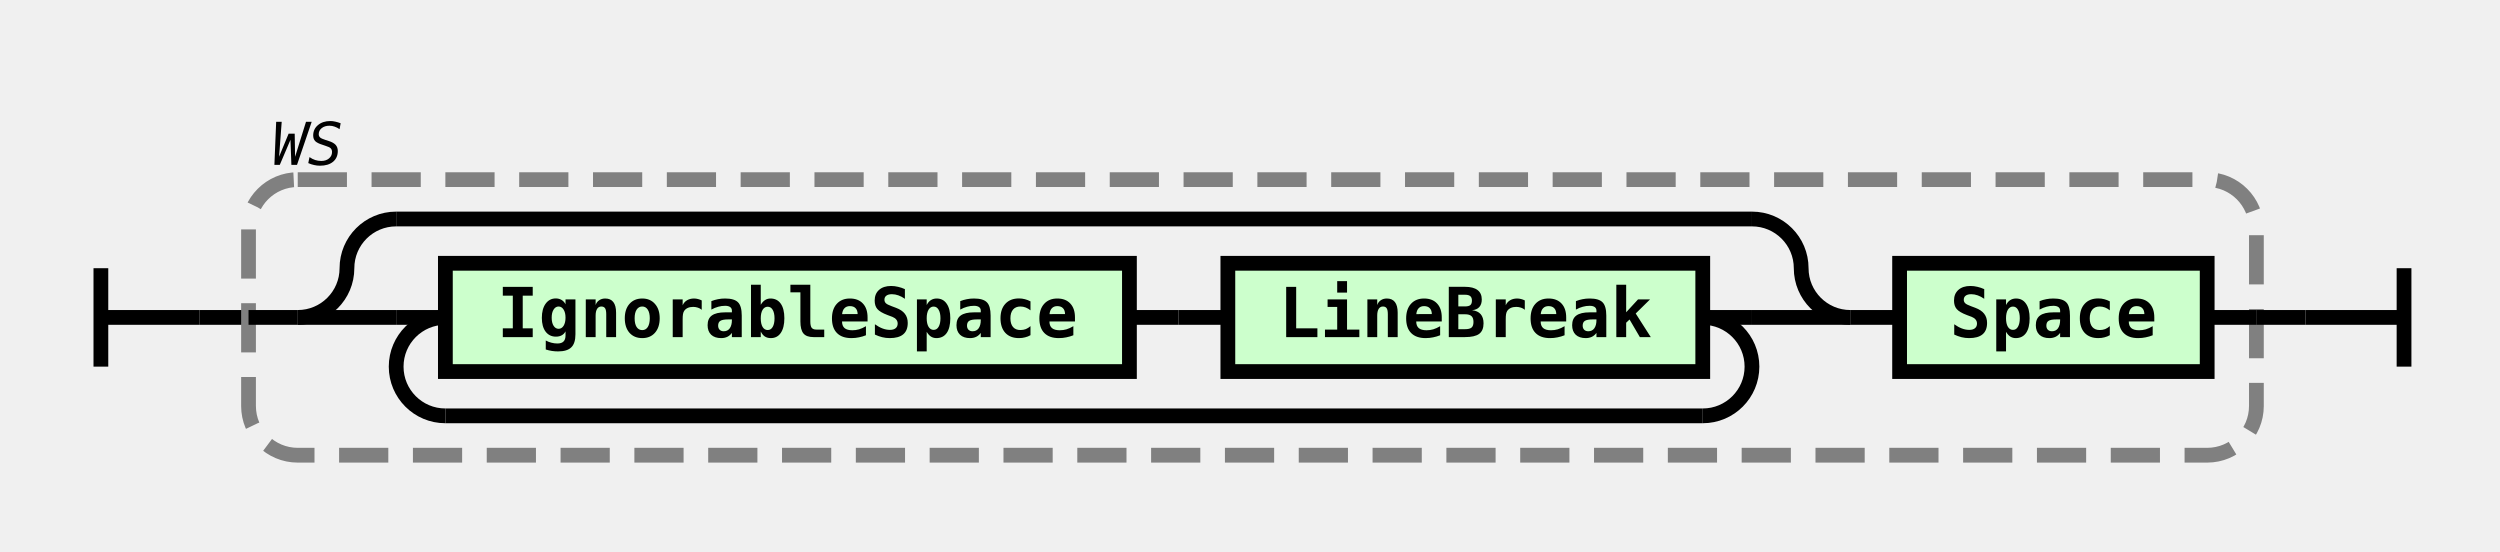
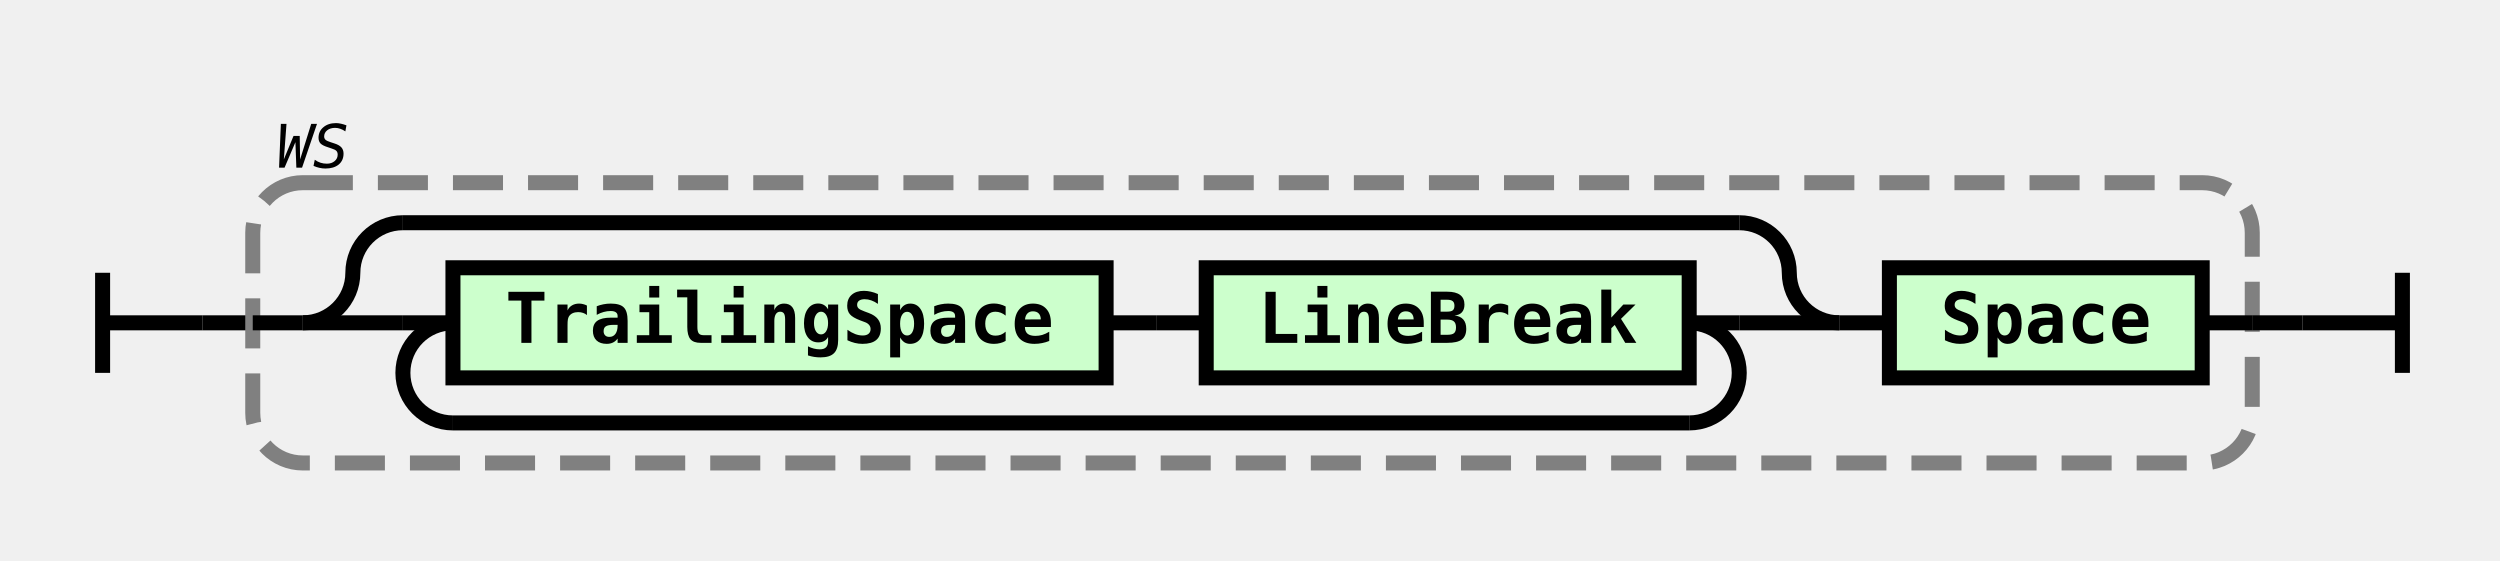
- <svg xmlns="http://www.w3.org/2000/svg" class="railroad-diagram" width="508" height="112" viewBox="0 0 508 112">
+ <svg xmlns="http://www.w3.org/2000/svg" class="railroad-diagram" width="499.5" height="112" viewBox="0 0 499.5 112">
  <g transform="translate(.5 .5)">
    <g class="Start">
      <path d="M20 54v20m0 -10h20" />
    </g>
    <path d="M40 64h10" />
    <g class="Group rule">
      <path d="M50 64h0" />
-       <path d="M458 64h0" />
-       <rect x="50" y="36" width="408" height="56" rx="10" ry="10" class="group-box" />
+       <path d="M449.5 64h0" />
+       <rect x="50" y="36" width="399.5" height="56" rx="10" ry="10" class="group-box" />
      <g class="Sequence">
        <path d="M50 64h10" />
-         <path d="M448 64h10" />
+         <path d="M439.5 64h10" />
        <g class="Choice">
          <path d="M60 64h0" />
-           <path d="M375.5 64h0" />
+           <path d="M367 64h0" />
          <path d="M60 64a10 10 0 0 0 10 -10v0a10 10 0 0 1 10 -10" />
          <g class="Skip">
-             <path d="M80 44h275.5" />
+             <path d="M80 44h267" />
          </g>
-           <path d="M355.5 44a10 10 0 0 1 10 10v0a10 10 0 0 0 10 10" />
+           <path d="M347 44a10 10 0 0 1 10 10v0a10 10 0 0 0 10 10" />
          <path d="M60 64h20" />
          <g class="OneOrMore">
            <path d="M80 64h0" />
-             <path d="M355.5 64h0" />
+             <path d="M347 64h0" />
            <path d="M90 64a10 10 0 0 0 -10 10v0a10 10 0 0 0 10 10" />
            <g class="Skip">
-               <path d="M90 84h255.5" />
+               <path d="M90 84h247" />
            </g>
-             <path d="M345.5 84a10 10 0 0 0 10 -10v0a10 10 0 0 0 -10 -10" />
+             <path d="M337 84a10 10 0 0 0 10 -10v0a10 10 0 0 0 -10 -10" />
            <path d="M80 64h10" />
-             <path d="M345.5 64h10" />
+             <path d="M337 64h10" />
            <g class="Sequence">
              <path d="M90 64h0" />
-               <path d="M345.5 64h0" />
-               <path d="M229 64h10" />
+               <path d="M337 64h0" />
+               <path d="M220.5 64h10" />
              <g class="non-terminal rule-ref">
                <path d="M90 64h0" />
-                 <path d="M229 64h0" />
-                 <rect x="90" y="53" width="139" height="22" />
-                 <text x="159.5" y="68">IgnorableSpace</text>
+                 <path d="M220.5 64h0" />
+                 <rect x="90" y="53" width="130.5" height="22" />
+                 <text x="155.25" y="68">TrailingSpace</text>
              </g>
-               <path d="M239 64h10" />
+               <path d="M230.5 64h10" />
              <g class="non-terminal rule-ref">
-                 <path d="M249 64h0" />
-                 <path d="M345.5 64h0" />
-                 <rect x="249" y="53" width="96.5" height="22" />
-                 <text x="297.25" y="68">LineBreak</text>
+                 <path d="M240.5 64h0" />
+                 <path d="M337 64h0" />
+                 <rect x="240.5" y="53" width="96.5" height="22" />
+                 <text x="288.75" y="68">LineBreak</text>
              </g>
            </g>
          </g>
-           <path d="M355.5 64h20" />
+           <path d="M347 64h20" />
        </g>
-         <path d="M375.5 64h10" />
+         <path d="M367 64h10" />
        <g class="non-terminal rule-ref">
-           <path d="M385.5 64h0" />
-           <path d="M448 64h0" />
-           <rect x="385.5" y="53" width="62.5" height="22" />
-           <text x="416.75" y="68">Space</text>
+           <path d="M377 64h0" />
+           <path d="M439.5 64h0" />
+           <rect x="377" y="53" width="62.5" height="22" />
+           <text x="408.25" y="68">Space</text>
        </g>
      </g>
      <g class="comment">
        <path d="M50 28h0" />
        <path d="M74 28h0" />
        <text x="62" y="33" class="comment">WS</text>
      </g>
    </g>
-     <path d="M458 64h10" />
-     <path class="End" d="M 468 64 h 20 m 0 -10 v 20" />
+     <path d="M449.5 64h10" />
+     <path class="End" d="M 459.5 64 h 20 m 0 -10 v 20" />
  </g>
  <style>  svg {
    background-color: hsl(30,20%,95%);
  }
  path {
    stroke-width: 3;
    stroke: black;
    fill: rgba(0,0,0,0);
  }
  text {
    font: bold 14px monospace;
    text-anchor: middle;
    white-space: pre;
  }
  text.diagram-text {
    font-size: 12px;
  }
  text.diagram-arrow {
    font-size: 16px;
  }
  text.label {
    text-anchor: start;
  }
  text.comment {
    font: italic 12px monospace;
  }
  g.non-terminal text {
    /*font-style: italic;*/
  }
  rect {
    stroke-width: 3;
    stroke: black;
    fill: hsl(120,100%,90%);
  }
  rect.group-box {
    stroke: gray;
    stroke-dasharray: 10 5;
    fill: none;
  }
  g.literal rect {
    fill: #fff;
  }
  path.diagram-text {
    stroke-width: 3;
    stroke: black;
    fill: white;
    cursor: help;
  }
  .decision path {
    fill: #ccc;
  }
  g.diagram-text:hover path.diagram-text {
    fill: #eee;
  }
  text.repeat-text {
    font: italic 12px monospace;
    text-anchor: end;
  }
  .repeat-box &gt; rect.group-box {
    stroke: gray;
    stroke-width: 2;
    stroke-dasharray: 1 5;
    fill: none;
  }
  .delimiter &gt; rect.group-box {
    stroke: gray;
    stroke-width: 2;
    stroke-dasharray: 1 5;
    fill: none;
  }

</style>
</svg>
